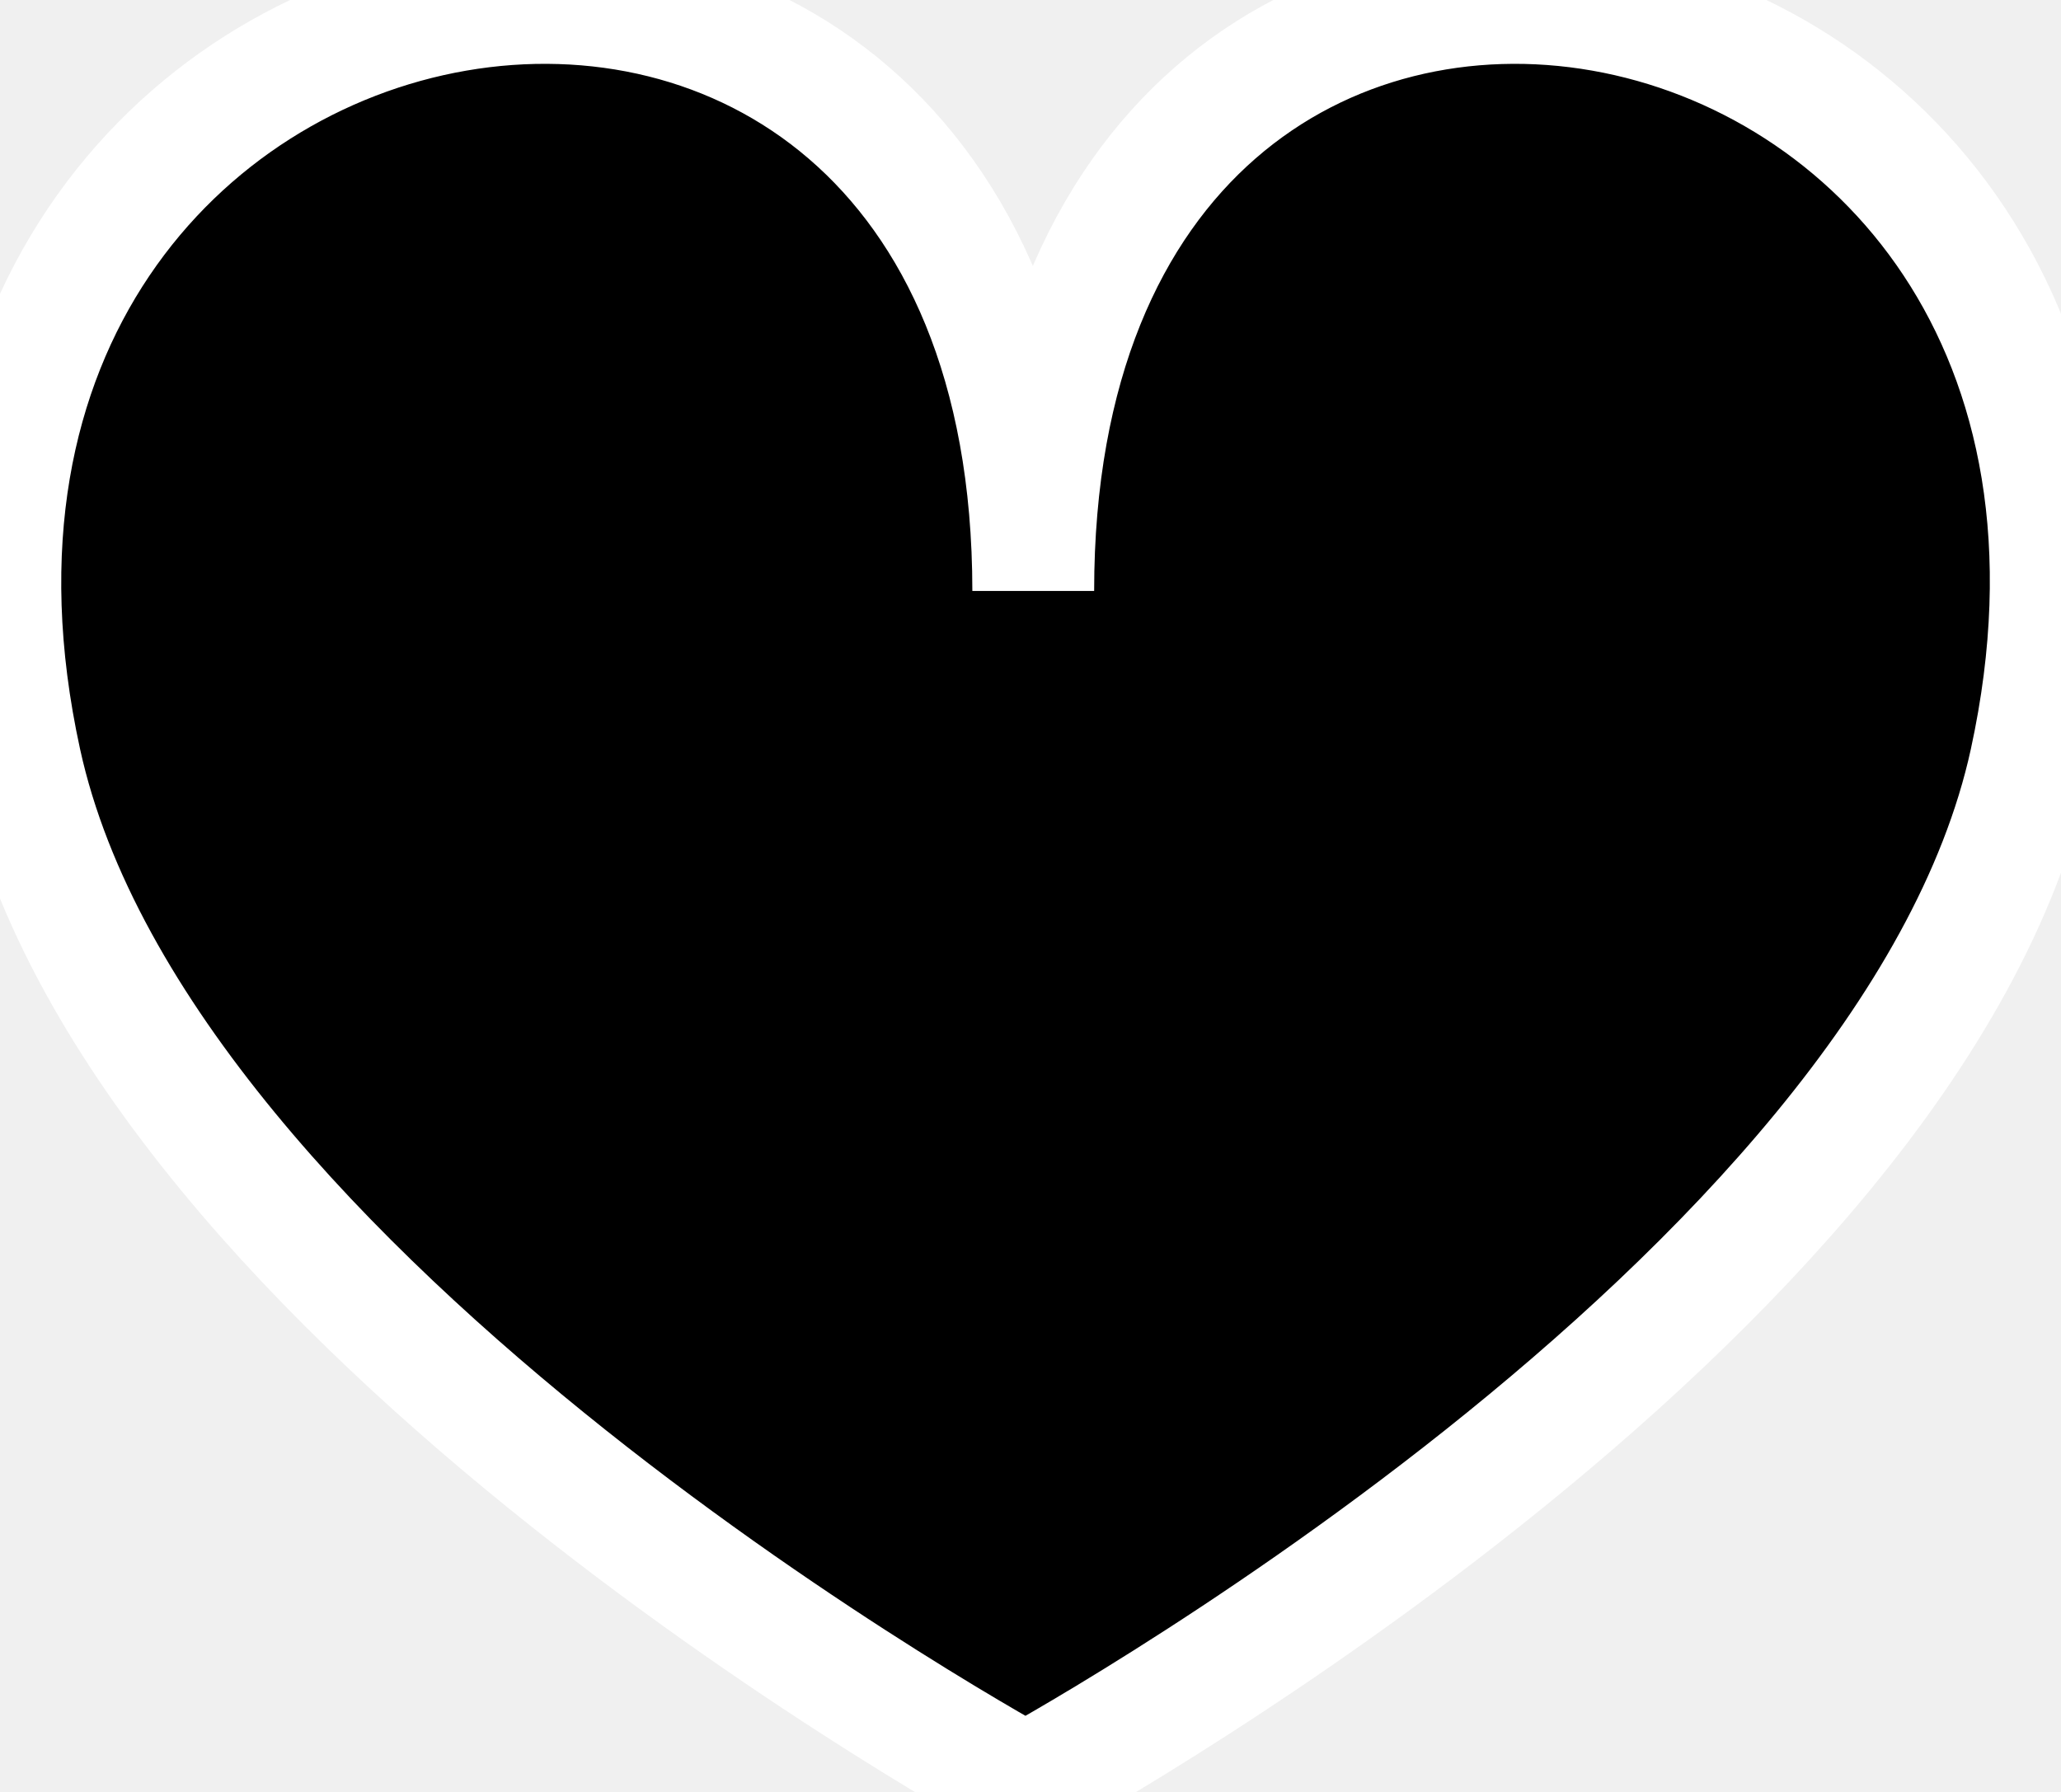
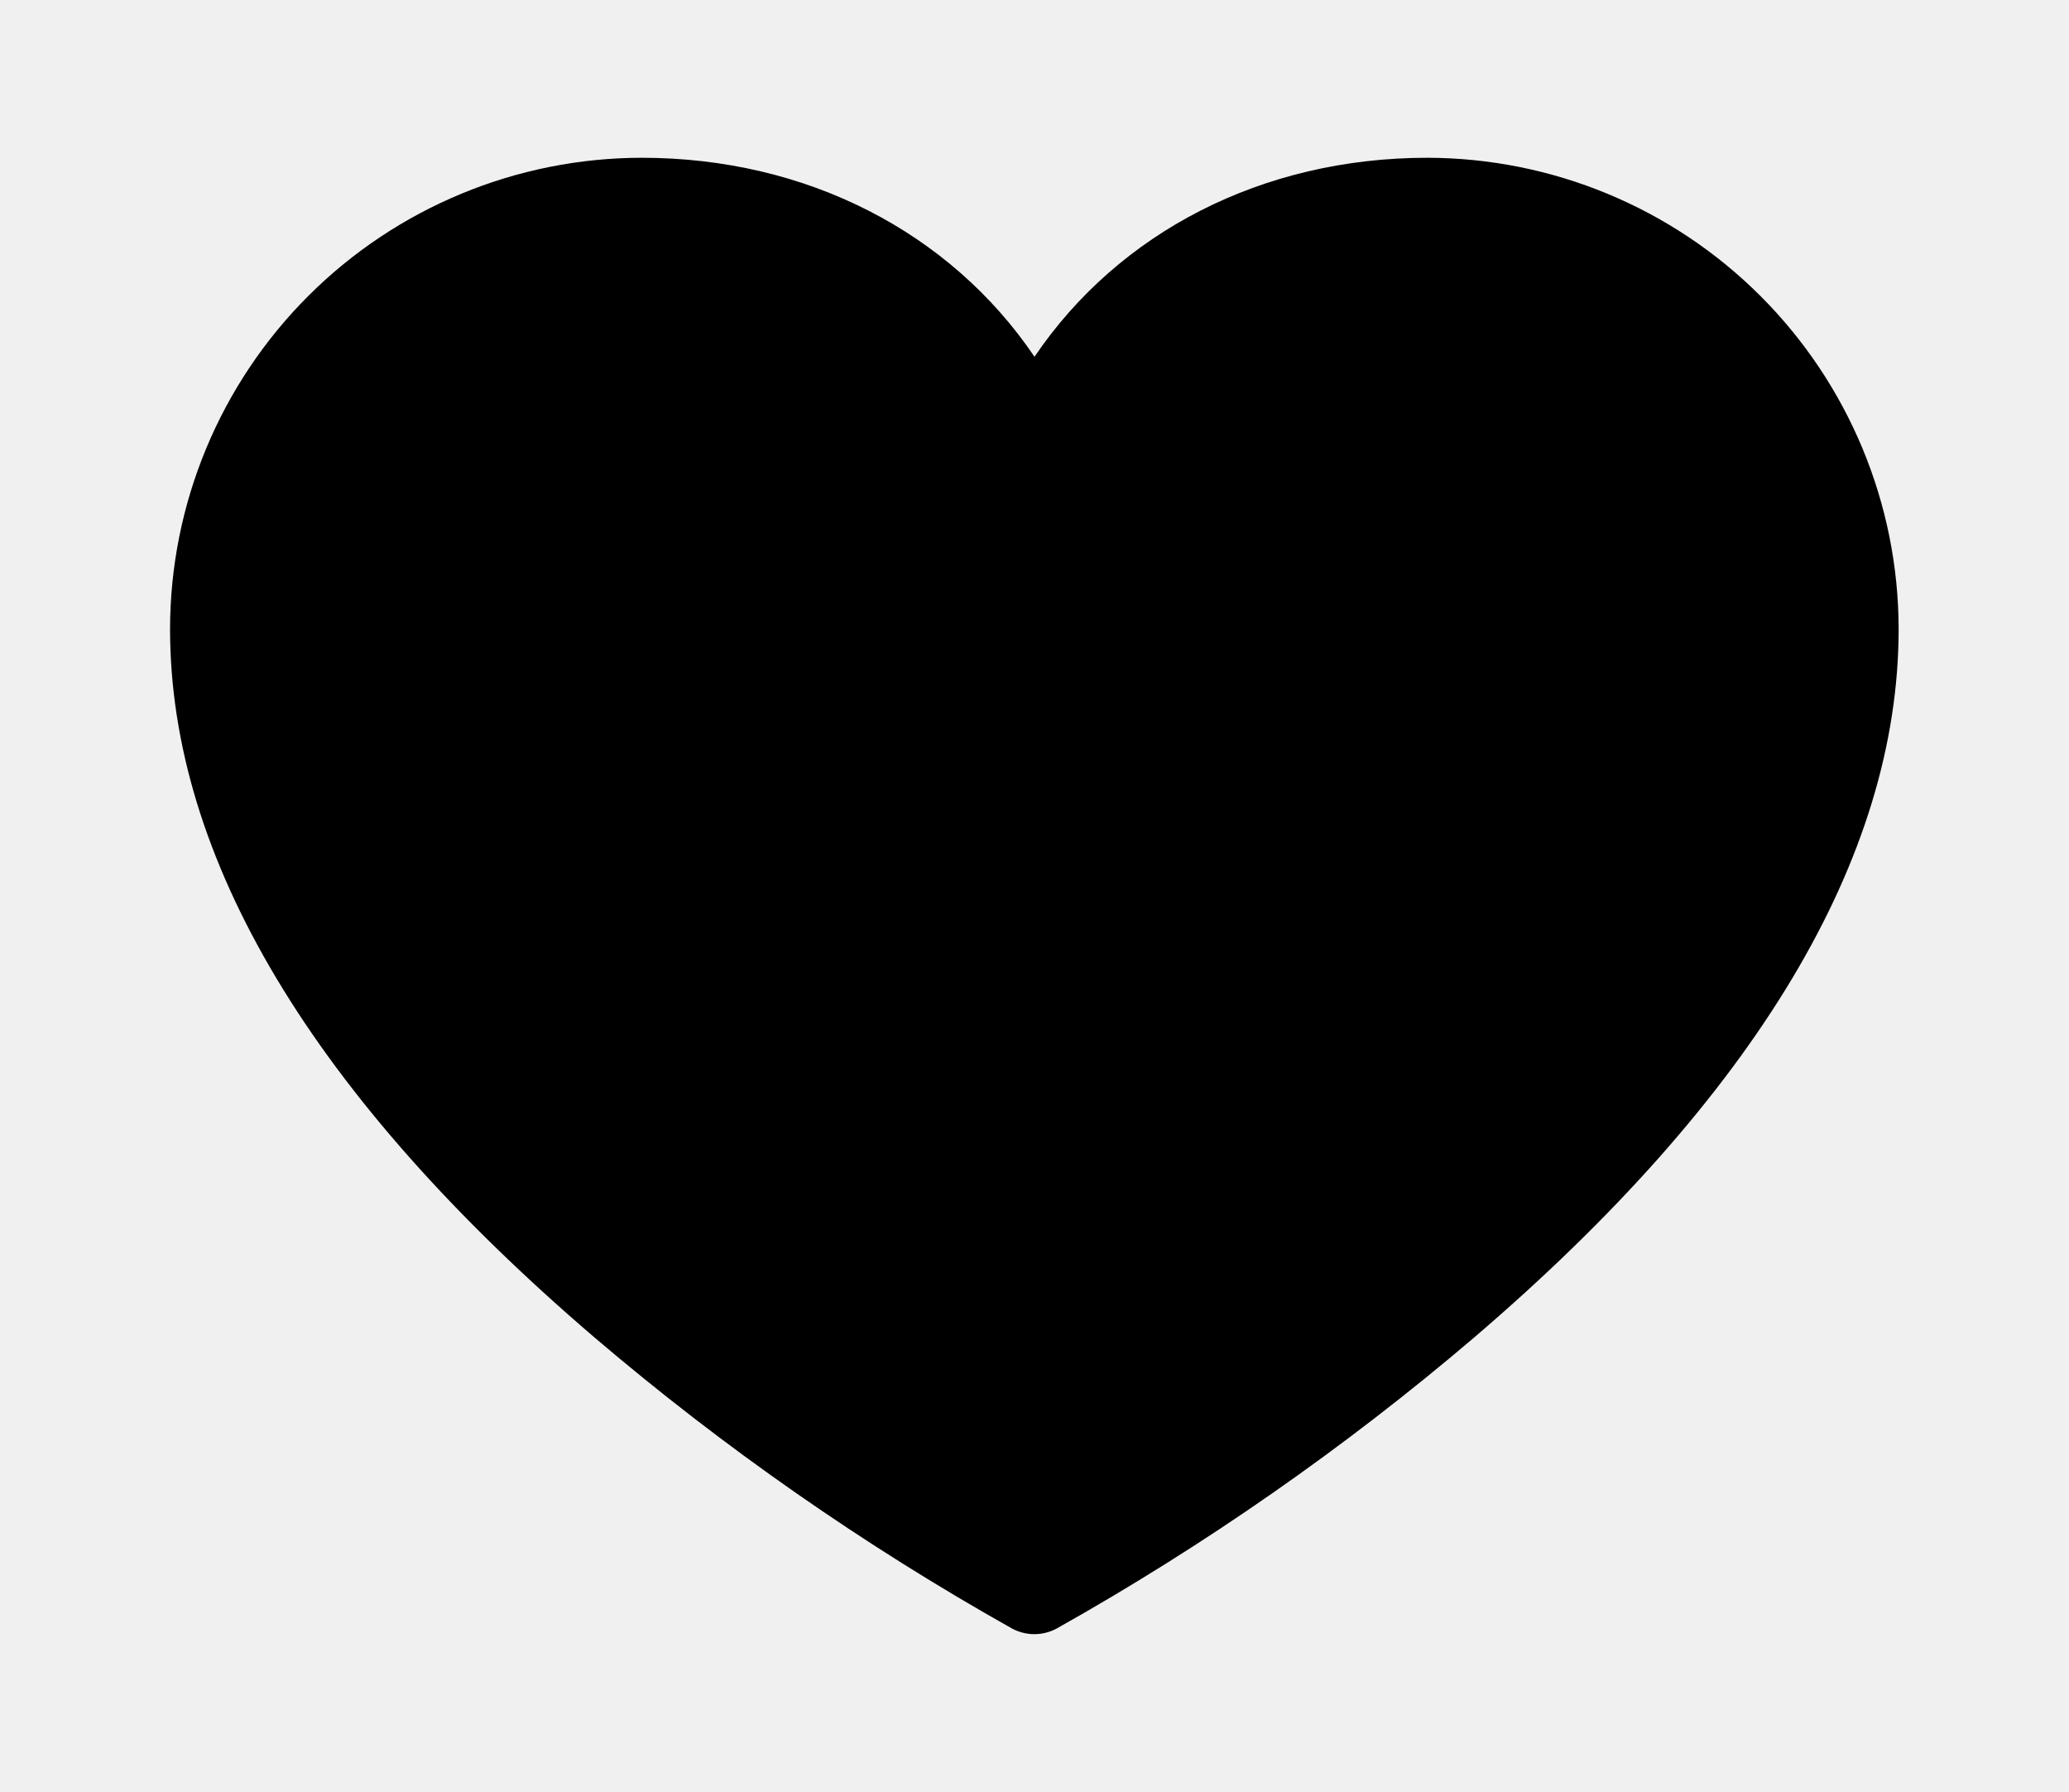
- <svg width="4.477mm" height="3.893mm" viewBox="0 0 4.5 3.9">
-   <path style="vector-effect:non-scaling-stroke;stroke:#ffffff;stroke-width:1;stroke-linecap:butt;stroke-linejoin:miter;stroke-dasharray:none;stroke-opacity:1;" d="m 4.433,1.658 c -0.259,1.185 -2.194,2.235 -2.194,2.235 0,0 -1.935,-1.05 -2.194,-2.235 m 4.388,0 c 0.413,-1.894 -2.177,-2.358 -2.177,-0.374 0,-1.984 -2.625,-1.52 -2.211,0.374" />
+ <svg viewBox="-1 -1 26.56 23">
+   <path d="m 17.324,1.025 c -2.118,0 -3.96,0.954 -5.044,2.554 -1.083,-1.599 -2.925,-2.554 -5.044,-2.554 -1.605,0.002 -3.143,0.64 -4.278,1.773 -1.135,1.134 -1.773,2.671 -1.775,4.274 0,2.943 1.836,6.006 5.457,9.102 1.659,1.413 3.452,2.662 5.352,3.729 0.088,0.047 0.186,0.072 0.286,0.072 0.1,0 0.198,-0.025 0.286,-0.072 1.9,-1.067 3.693,-2.316 5.352,-3.729 3.621,-3.096 5.457,-6.159 5.457,-9.102 -0.002,-1.603 -0.64,-3.14 -1.775,-4.274 -1.135,-1.134 -2.673,-1.771 -4.278,-1.773 z" />
</svg>
